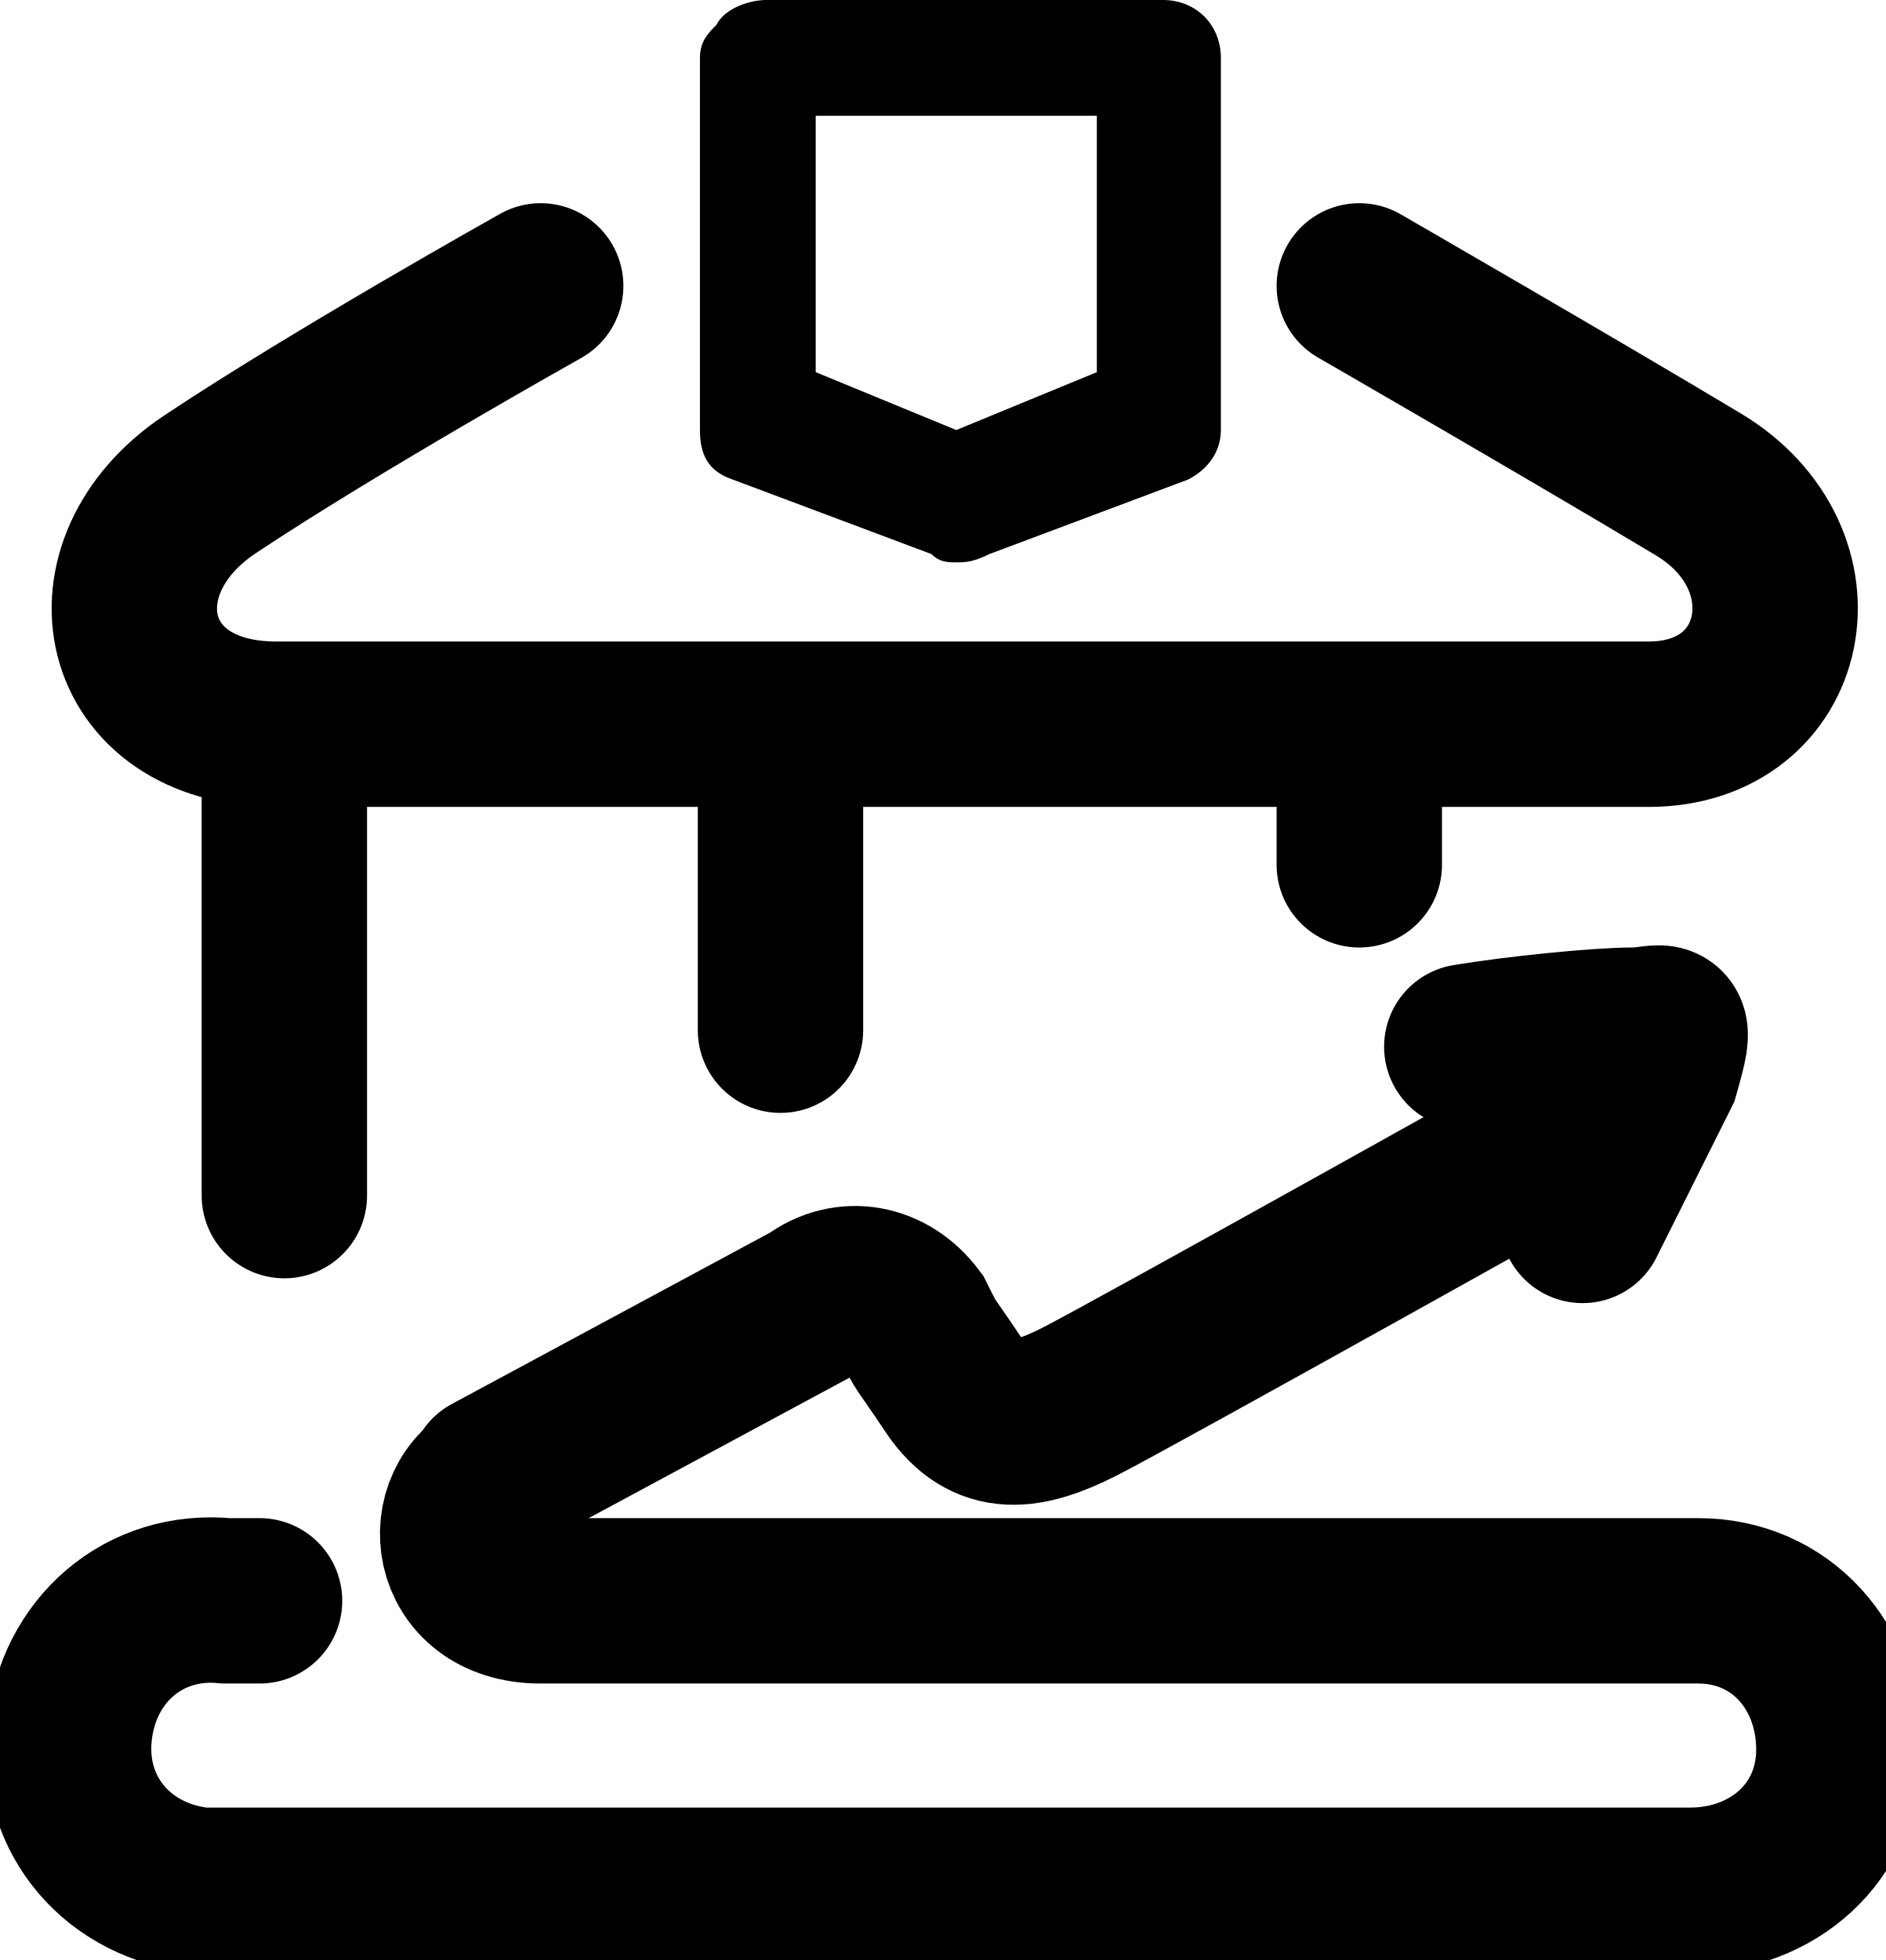
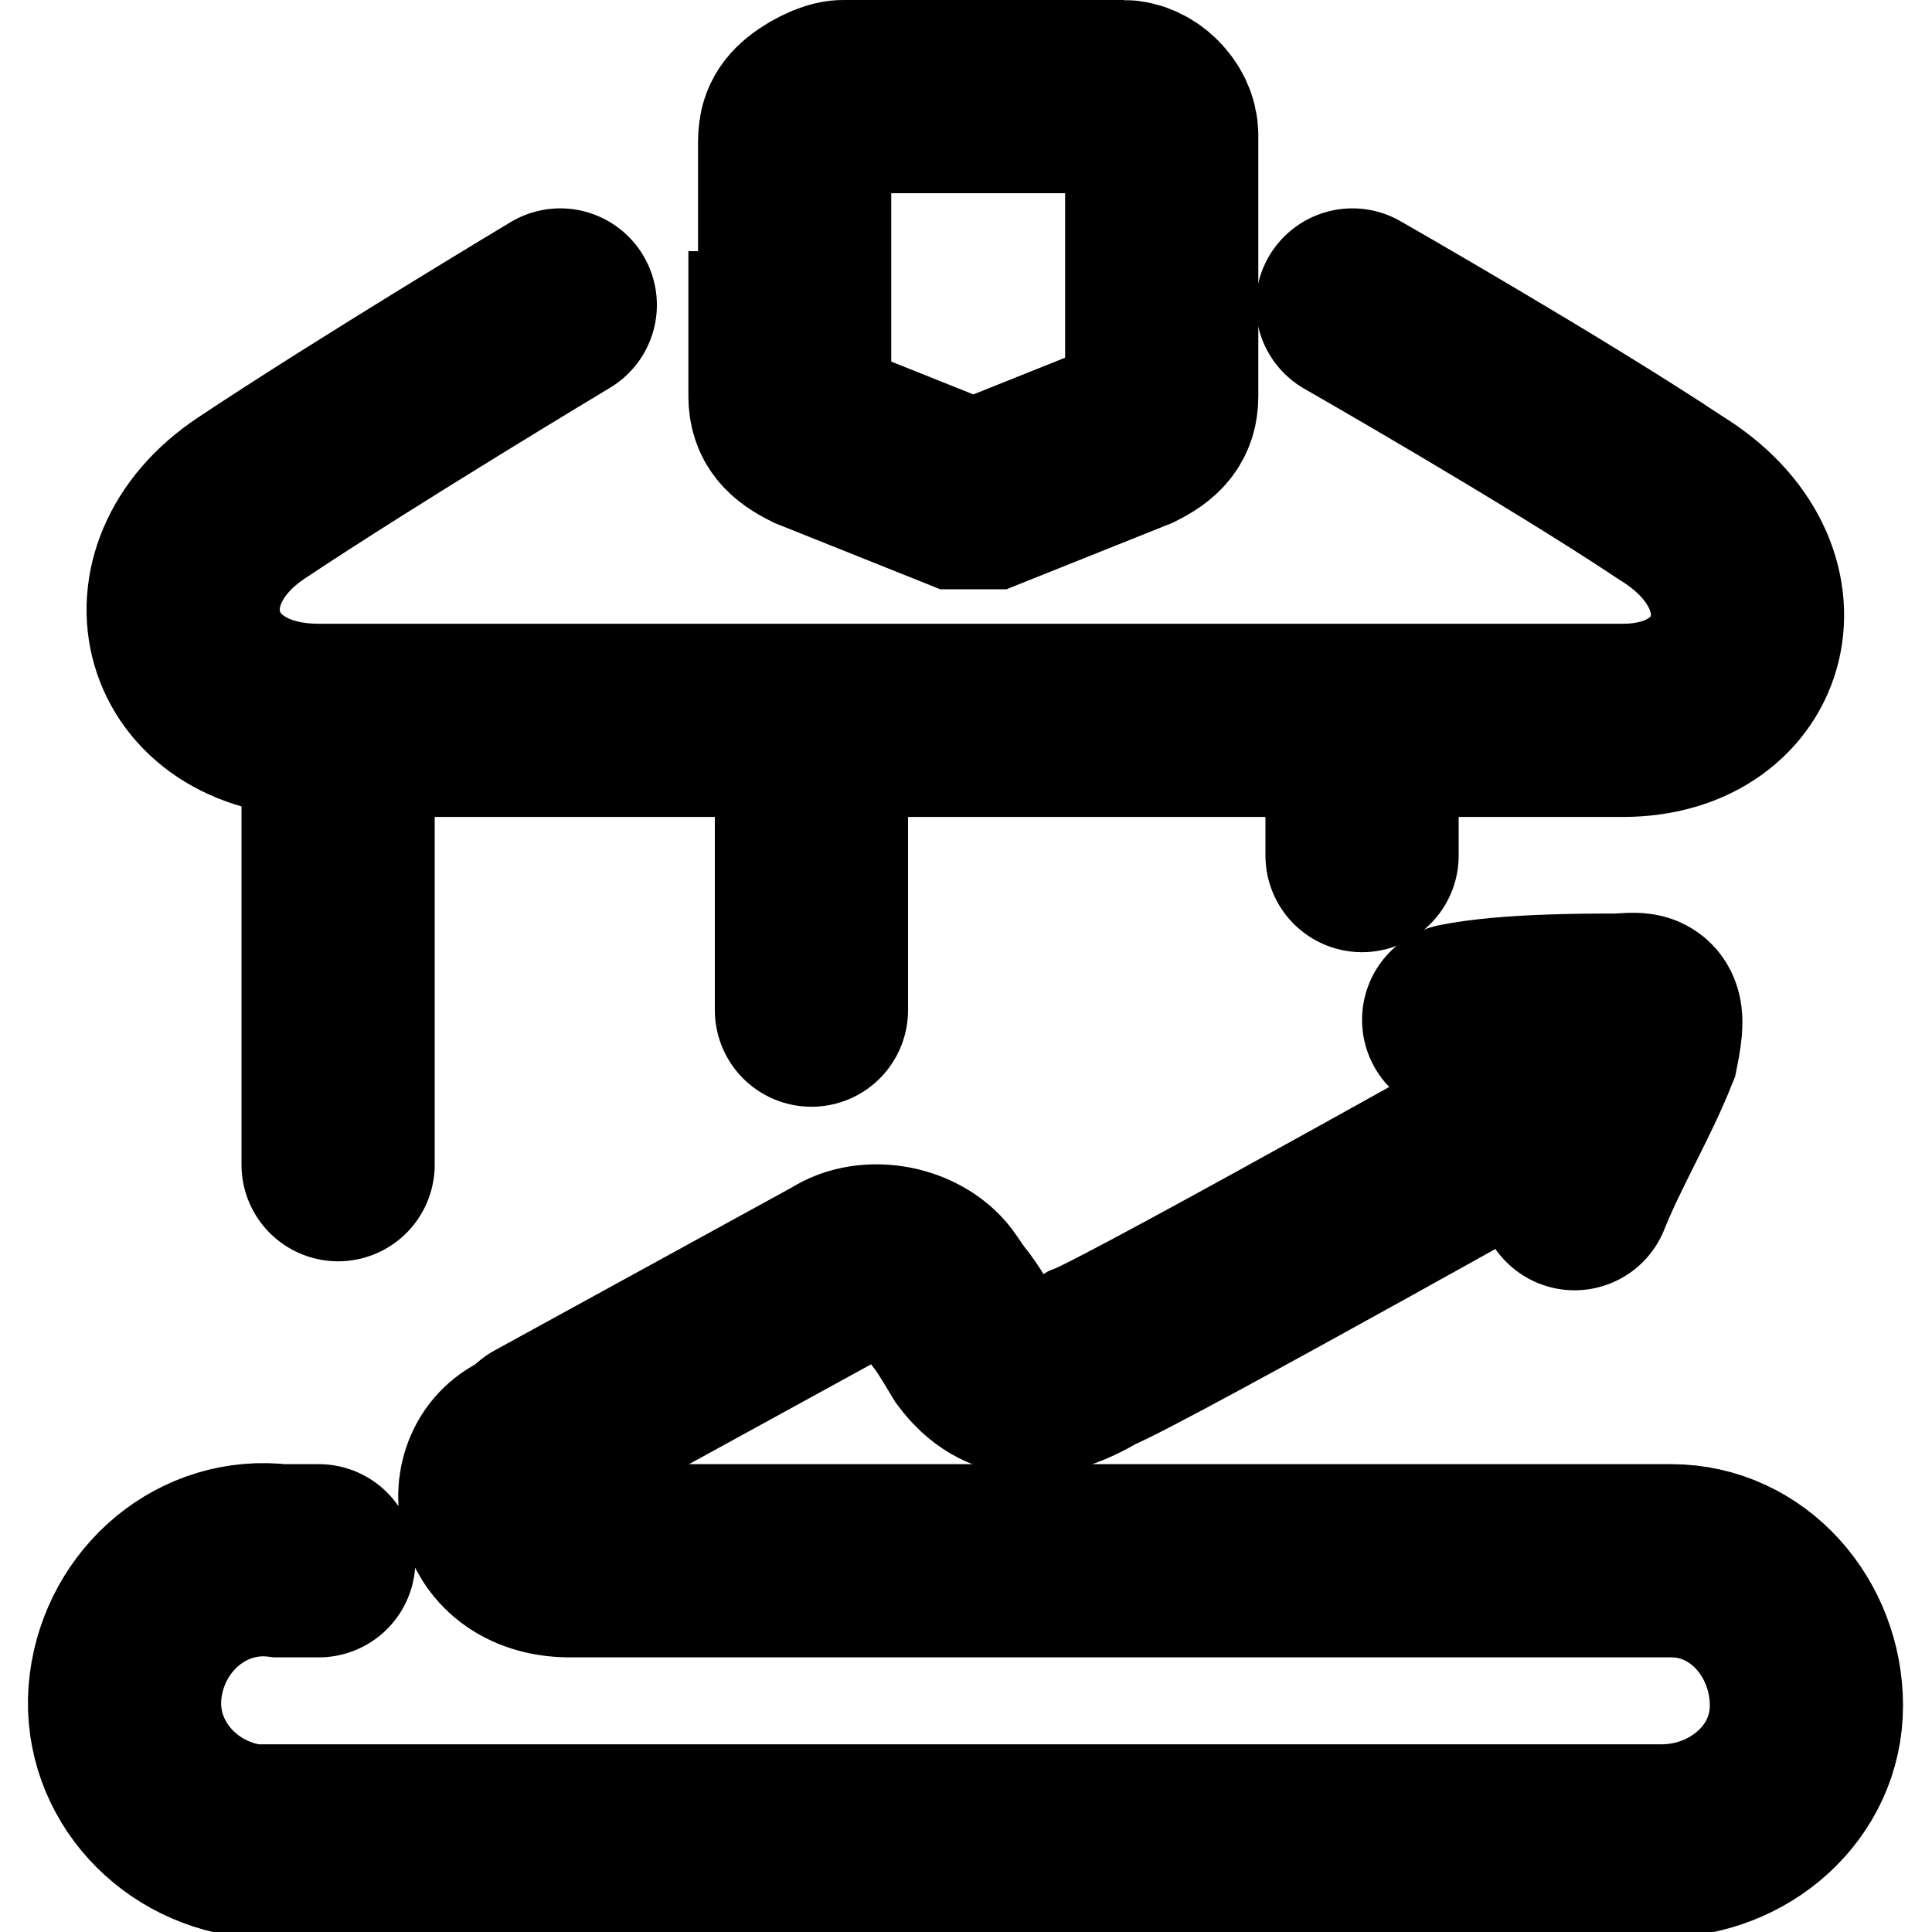
- <svg xmlns="http://www.w3.org/2000/svg" version="1.1" id="Layer_1" x="0" y="0" viewBox="0 0 22.8 23.7" xml:space="preserve">
-   <style>.business-st0{fill:none;stroke:currentColor;stroke-width:2;stroke-linecap:round}</style>
-   <g id="Business_Registration" transform="translate(-406.561 -270.043)">
-     <path id="Фигура_1006_копия" class="business-st0" d="M423 273.5s2.6 1.5 4.1 2.4 1.1 2.9-.6 2.9h-16.6c-1.9 0-2.3-1.9-.8-2.9s4-2.4 4-2.4" />
-     <g id="Forma_1_копия">
-       <path d="M430 275.4v.8c0 .3.2.5.4.6l2.4.9c.2.1.4.1.6 0l2.4-.9c.3-.1.4-.3.4-.6v-4.5c0-.4-.3-.7-.7-.7h-4.8c-.2 0-.5.1-.6.3-.1.1-.2.3-.2.4v3.7z" fill="none" transform="translate(-15.074 -.957)" />
-       <path d="M433.2 276.2l1.7-.7v-3.1h-3.4v3.1l1.7.7m0 1.6c-.1 0-.2 0-.3-.1l-2.4-.9c-.3-.1-.4-.3-.4-.6v-4.5c0-.2.1-.3.2-.4.1-.2.4-.3.6-.3h4.8c.4 0 .7.3.7.7v4.5c0 .3-.2.5-.4.6l-2.4.9c-.2.1-.3.1-.4.1z" fill="currentColor" transform="translate(-15.074 -.957)" />
+ <svg xmlns="http://www.w3.org/2000/svg" version="1.1" id="Слой_1" x="0px" y="0px" viewBox="0 0 20 20" style="enable-background:new 0 0 20 20;" xml:space="preserve">
+   <style type="text/css">
+ 	.st0{fill:none;stroke:currentColor;stroke-width:2;stroke-linecap:round;}
+ 	.st1{fill:none;stroke:currentColor;stroke-width:2;}
+ 	.st2{fill:none;stroke:currentColor;stroke-width:2;stroke-linecap:round;stroke-miterlimit:4.001;}
+ </style>
+   <g id="Business_Registration" transform="translate(297 72.957)">
+     <path id="Фигура_1006_копия" class="st0" d="M-283-69.8c0,0,2.1,1.2,3.3,2c1.3,0.8,0.9,2.3-0.5,2.3h-5.7l-2.3,0   c0,0-3.9,0-5.5,0c-1.5,0-1.9-1.5-0.7-2.3c1.2-0.8,3.2-2,3.2-2" />
+     <g id="Forma_1_копия" transform="translate(-15.074 -0.957)">
+       <path class="st1" d="M-273.8-68.4v0.5c0,0.2,0.1,0.3,0.3,0.4l1.5,0.6c0.1,0,0.2,0,0.3,0l1.5-0.6c0.2-0.1,0.3-0.2,0.3-0.4v-2.7    c0-0.2-0.2-0.4-0.4-0.4h-2.9c-0.1,0-0.3,0.1-0.4,0.2c-0.1,0.1-0.1,0.2-0.1,0.3V-68.4z" />
    </g>
-     <path id="Прямоугольник_скругл._углы_780" class="business-st0" d="M409.7 289.4h-.4c-1-.1-1.8.6-1.9 1.6s.6 1.8 1.6 1.9h18c1 0 1.8-.7 1.8-1.7s-.7-1.8-1.7-1.8h-14c-1.1 0-1.2-1.2-.5-1.5" />
-     <path id="Фигура_1008" class="business-st0" d="M410 279.5v5" />
-     <path id="Фигура_1008_копия_2" class="business-st0" d="M416 279.5v3" />
-     <path id="Фигура_1008_копия_3" class="business-st0" d="M423 279.5v1" />
-     <path id="Фигура_1006" class="business-st0" d="M426.1 283.4s-5.9 3.3-6.5 3.6-1.1.4-1.5-.2-.3-.4-.5-.8c-.3-.4-.8-.5-1.2-.2l-3.9 2.1" />
-     <path id="Фигура_1007" class="business-st0" d="M424.3 282.7c.6-.1 1.6-.2 2-.2.4 0 .5-.2.3.5l-.9 1.8" />
+     <path id="Прямоугольник_скругл._углы_780" class="st0" d="M-293.7-56.8h-0.4c-0.8-0.1-1.5,0.5-1.6,1.3   s0.5,1.5,1.3,1.6c0.1,0,0.2,0,0.3,0h14.3c0.8,0,1.5-0.6,1.5-1.4c0-0.8-0.6-1.5-1.4-1.5c0,0-0.1,0-0.1,0c0,0-7.1,0-11.3,0   c-0.9,0-1-1-0.4-1.2" />
+     <line id="Фигура_1008" class="st0" x1="-293.5" y1="-65" x2="-293.5" y2="-60.9" />
+     <line id="Фигура_1008_копия_2" class="st0" x1="-288.6" y1="-65" x2="-288.6" y2="-62.5" />
+     <line id="Фигура_1008_копия_3" class="st0" x1="-282.9" y1="-65" x2="-282.9" y2="-64.1" />
+     <path id="Фигура_1006" class="st0" d="M-280.4-61.8c0,0-4.8,2.7-5.3,2.9c-0.5,0.3-0.9,0.3-1.2-0.1c-0.3-0.5-0.2-0.3-0.4-0.6   c-0.2-0.3-0.7-0.4-1-0.2l-3.1,1.7" />
+     <path id="Фигура_1007" class="st2" d="M-281.9-62.4c0.5-0.1,1.3-0.1,1.6-0.1c0.3,0,0.4-0.1,0.3,0.4c-0.2,0.5-0.5,1-0.7,1.5" />
  </g>
</svg>
